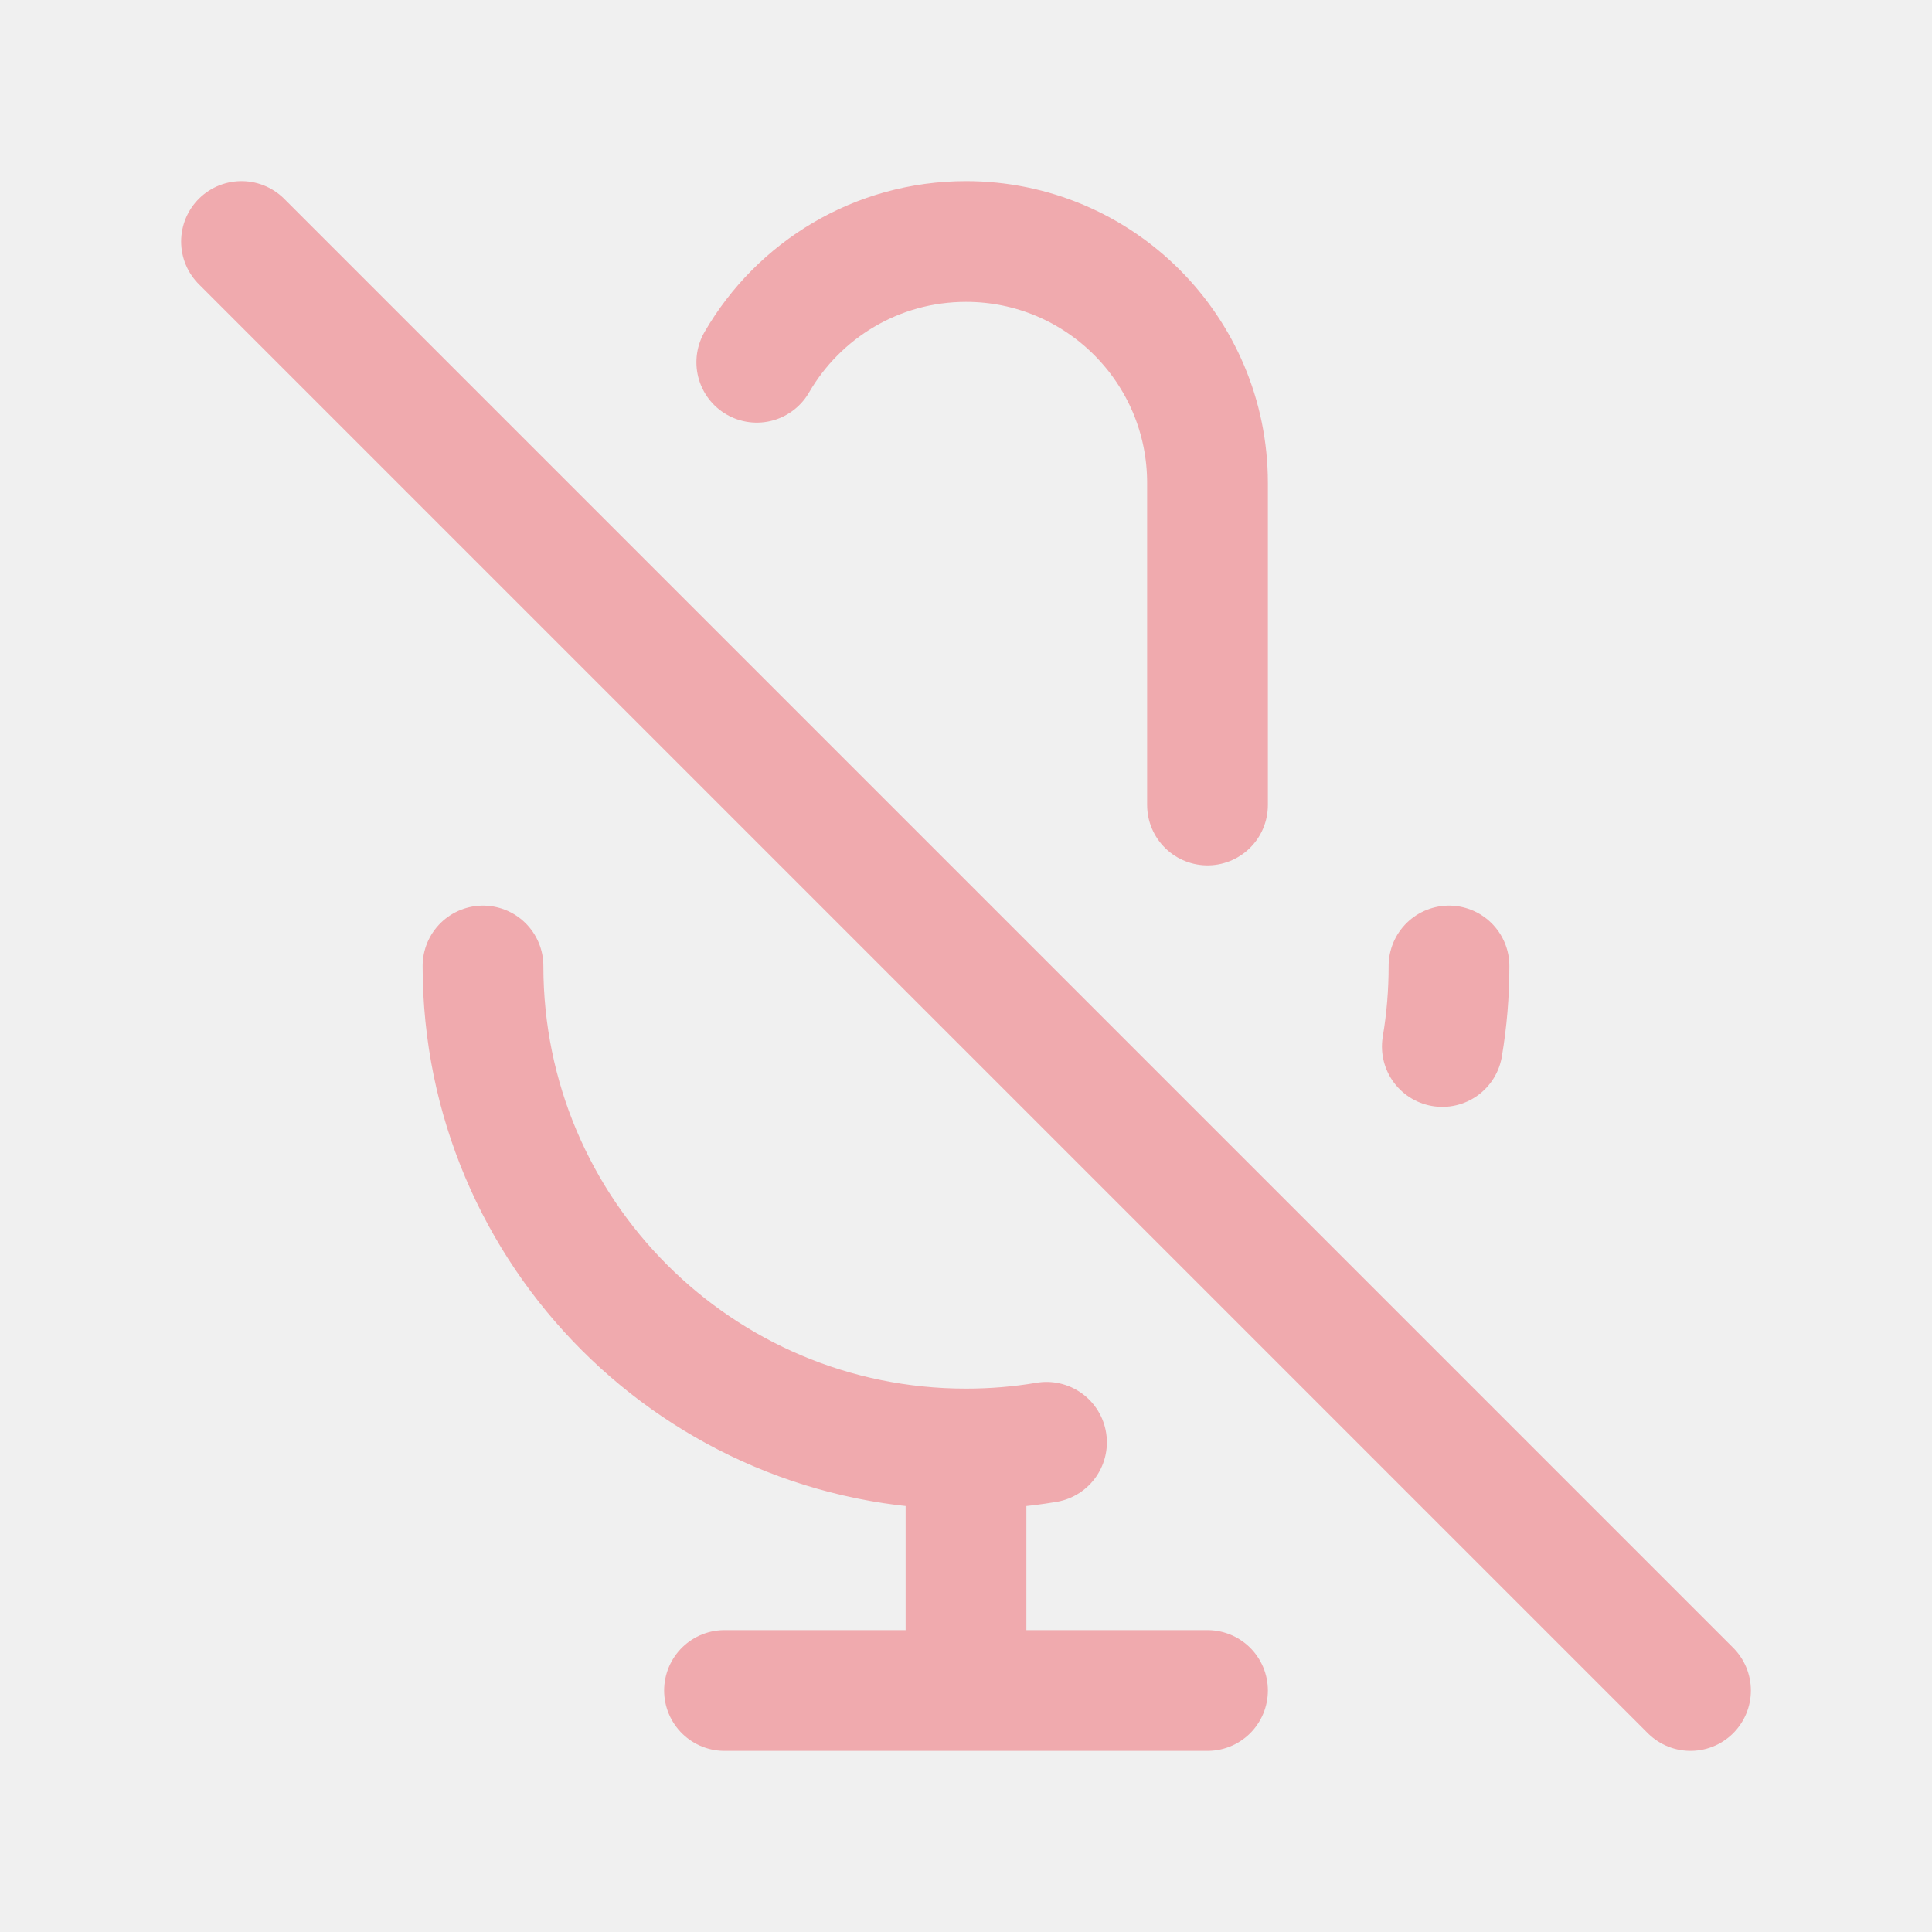
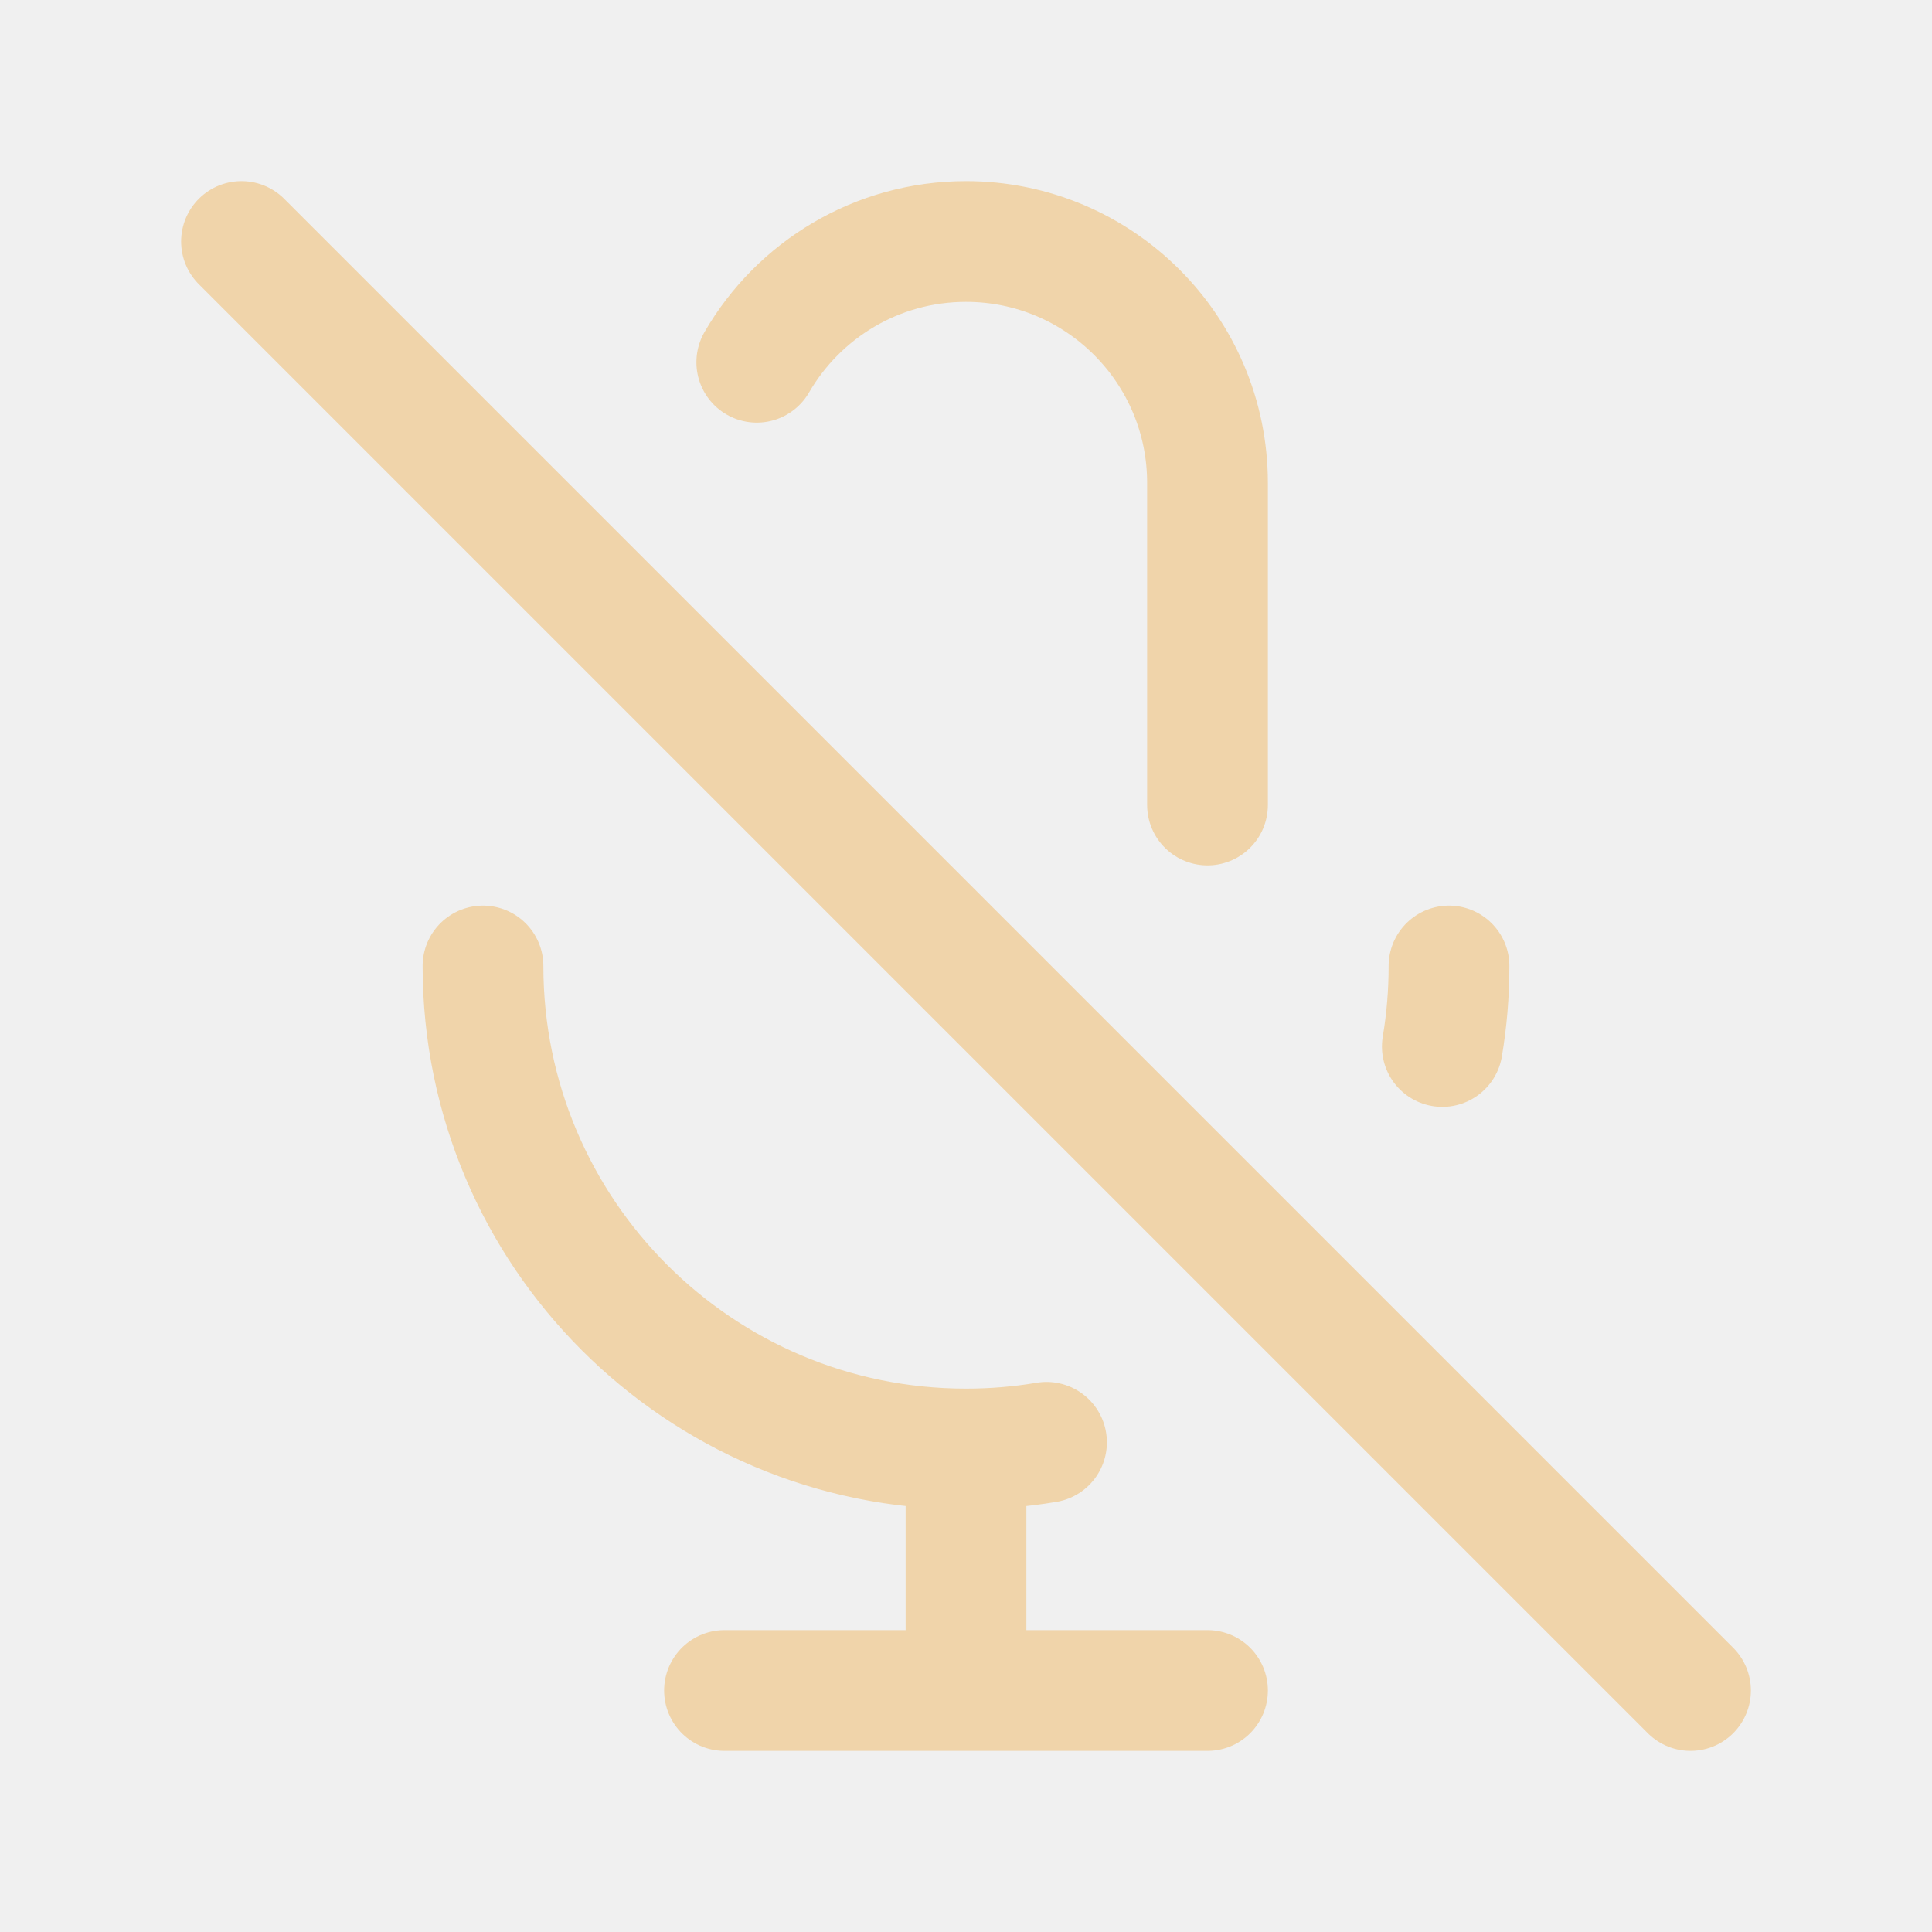
<svg width="120px" height="120px" viewBox="0 0 24 24" fill="none">
  <g id="bgCarrier" stroke-width="0" />
  <g id="tracerCarrier" stroke-linecap="round" stroke-linejoin="round" />
  <g id="iconCarrier">
-     <path d="M9.401 4.5C9.92 3.603 10.89 3 12 3C13.657 3 15 4.343 15 6V10M18 12C18 12.341 17.972 12.675 17.917 13M3 3L21 21M12 18C8.686 18 6 15.314 6 12M12 18C12.341 18 12.675 17.972 13 17.917M12 18V21M12 21H15M12 21H9" stroke="#F0AAAE" stroke-width="1.5" stroke-linecap="round" stroke-linejoin="round" style="--darkreader-inline-stroke: #ffffff;" data-darkreader-inline-stroke="" />
+     <path d="M9.401 4.5C9.92 3.603 10.89 3 12 3C13.657 3 15 4.343 15 6V10M18 12C18 12.341 17.972 12.675 17.917 13M3 3L21 21M12 18C8.686 18 6 15.314 6 12M12 18C12.341 18 12.675 17.972 13 17.917M12 18V21M12 21H15M12 21H9" stroke="#F0D4AA" stroke-width="1.5" stroke-linecap="round" stroke-linejoin="round" style="--darkreader-inline-stroke: #ffffff;" data-darkreader-inline-stroke="" />
  </g>
</svg>
